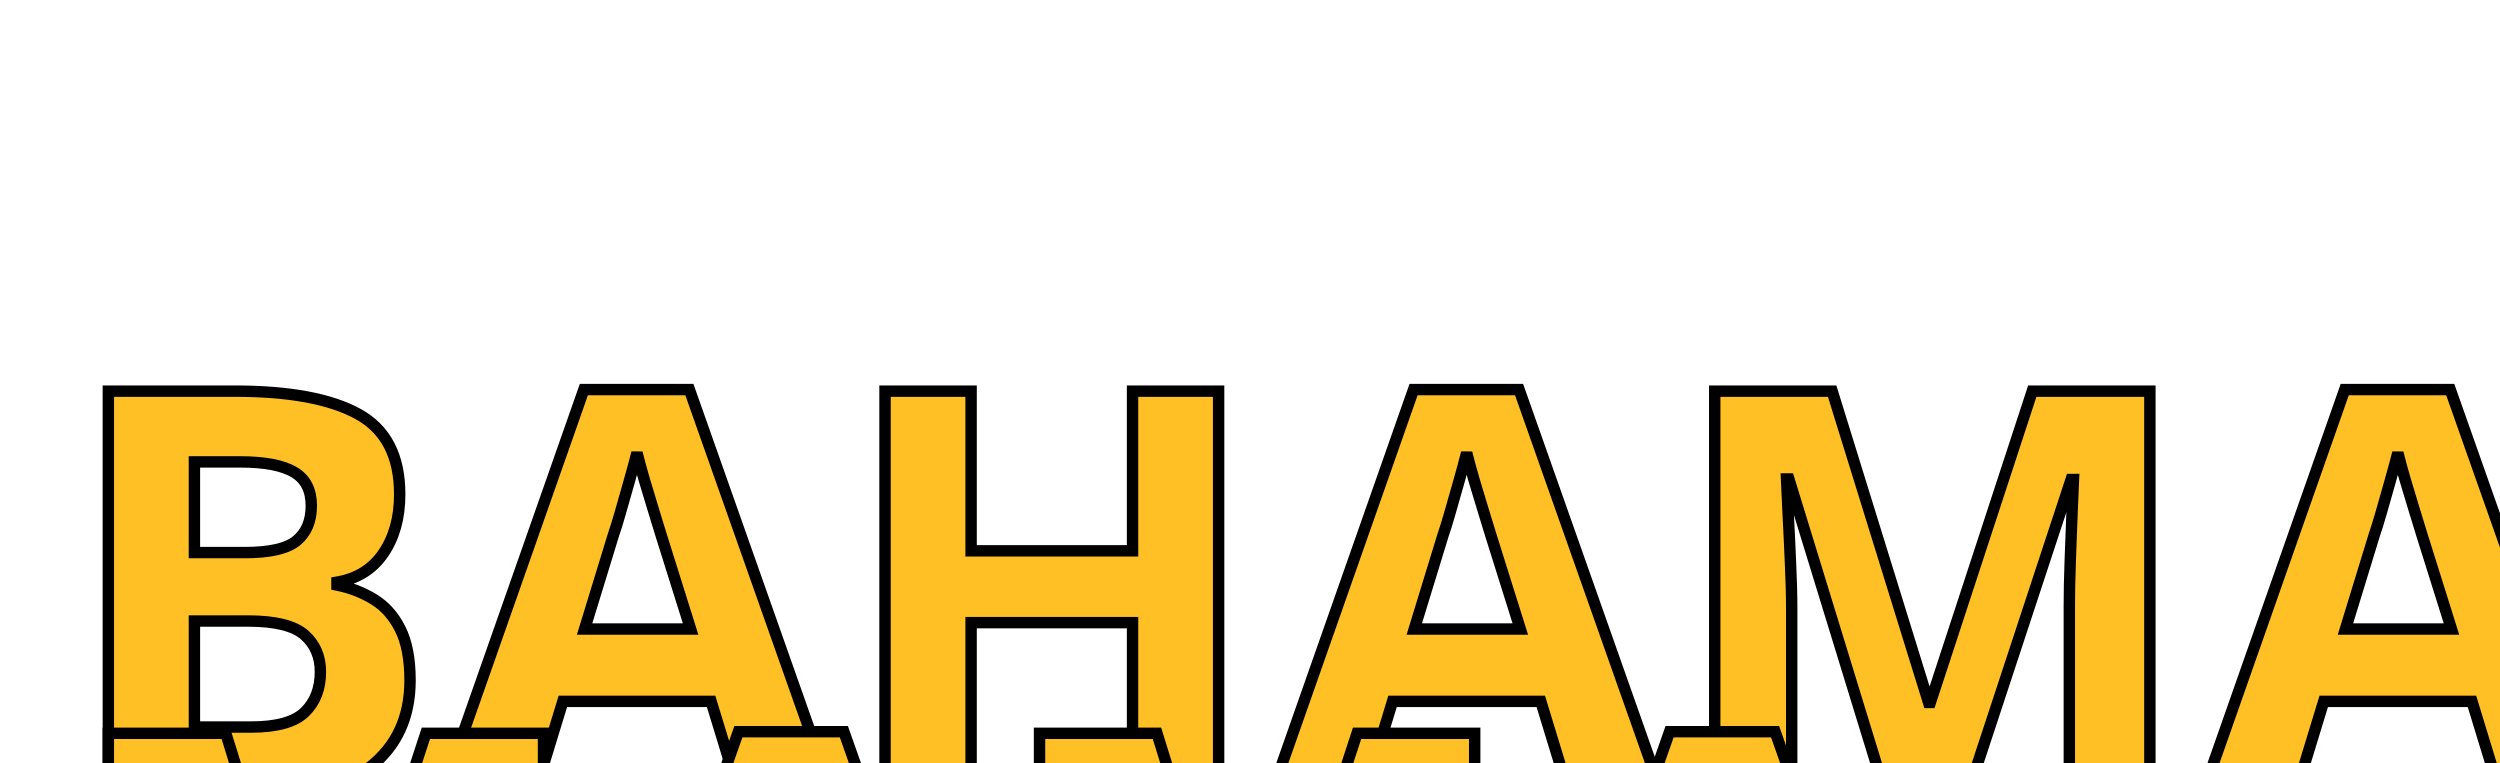
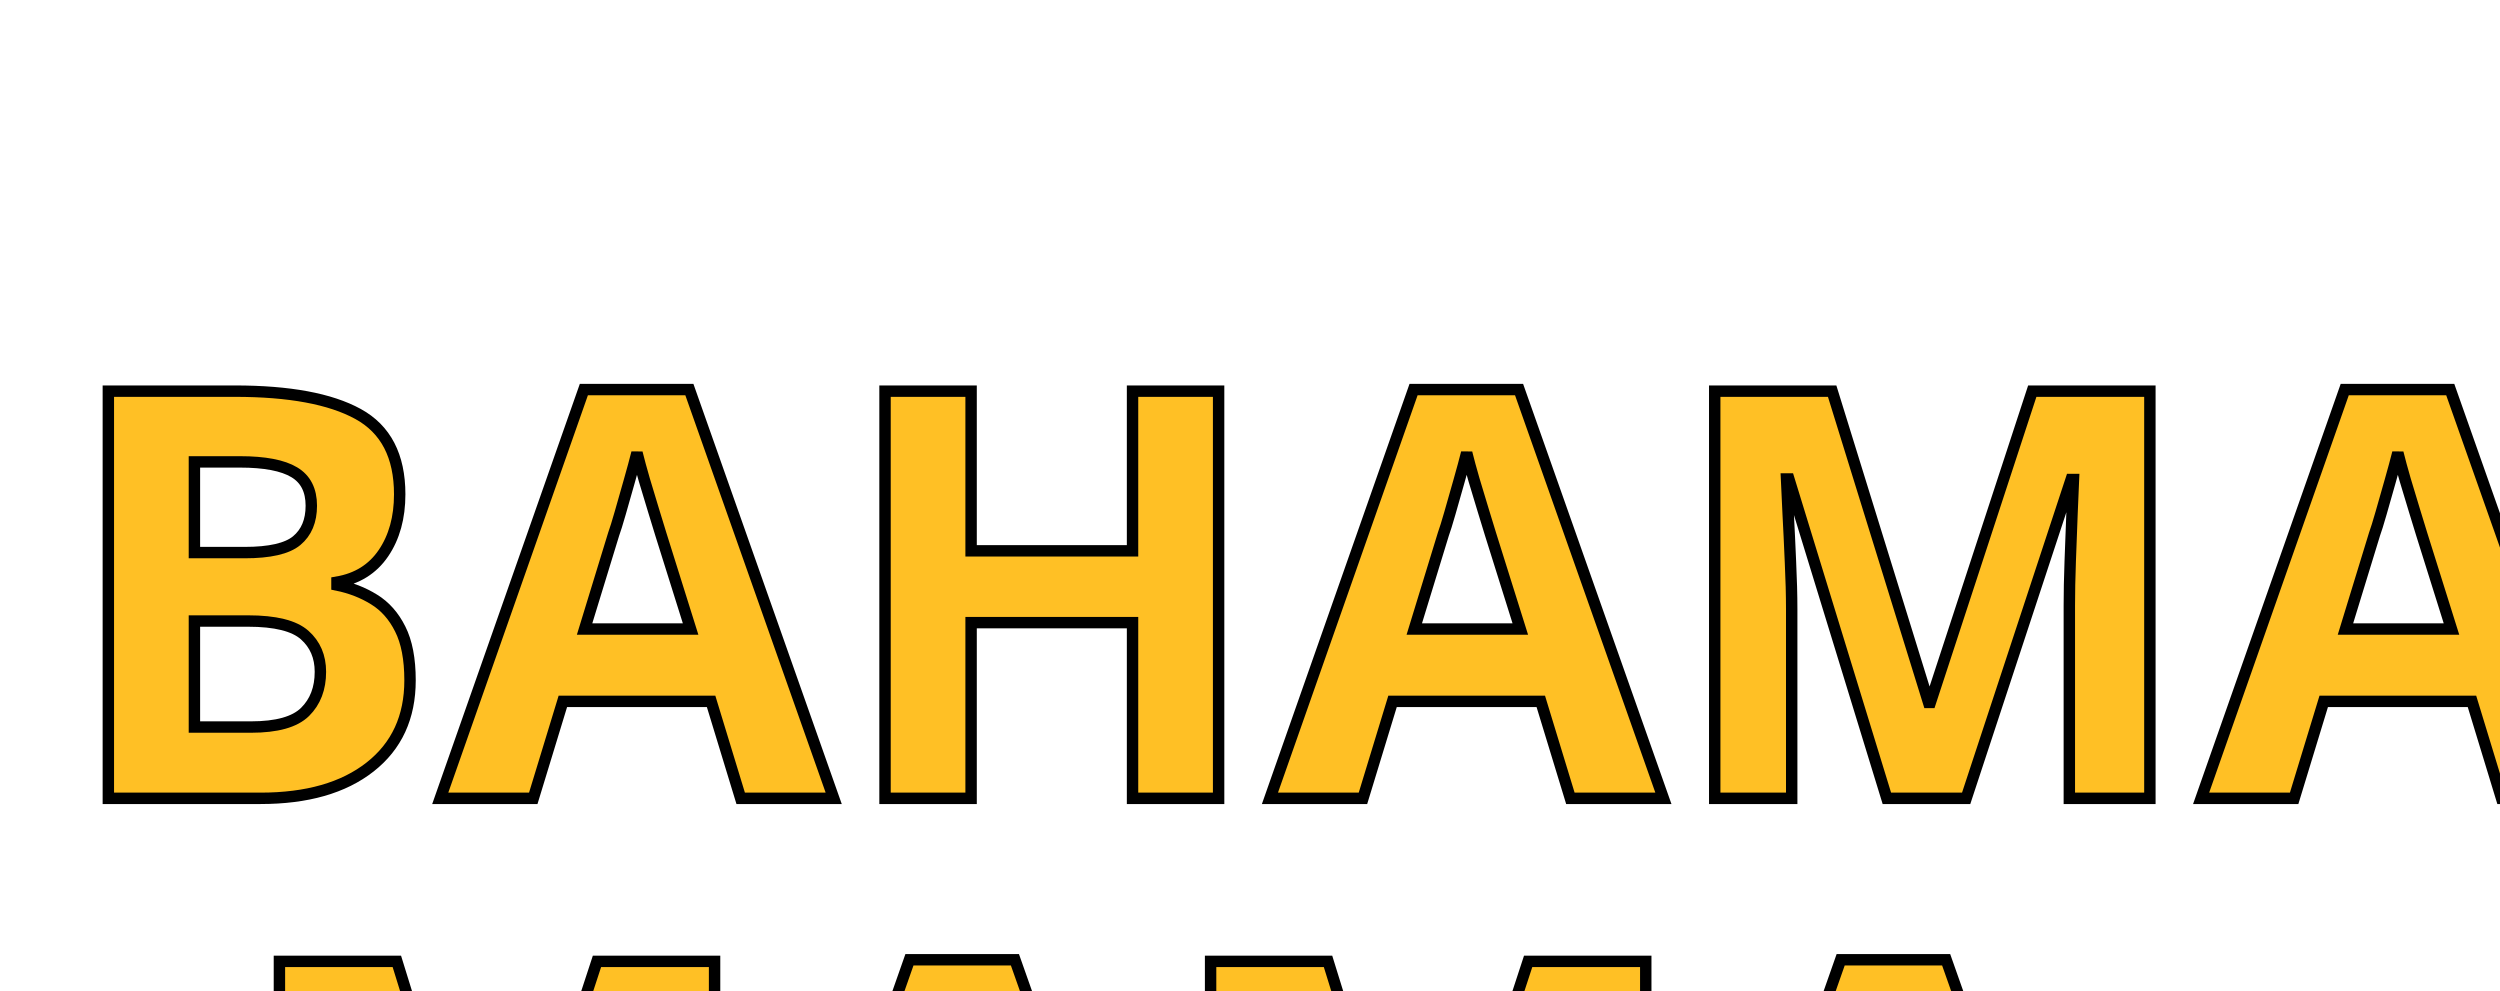
<svg xmlns="http://www.w3.org/2000/svg">
  <a id="bahamamama">
    <style>
                        .big { font: bold 50px sans-serif;}
                    </style>
    <text x="5" y="70" stroke="black" fill="rgb(255,192,037)" class="big">BAHAMA
-                         <tspan x="5" y="100">MAMA</tspan>
+                         <tspan x="20" y="120">MAMA</tspan>
    </text>
  </a>
</svg>
